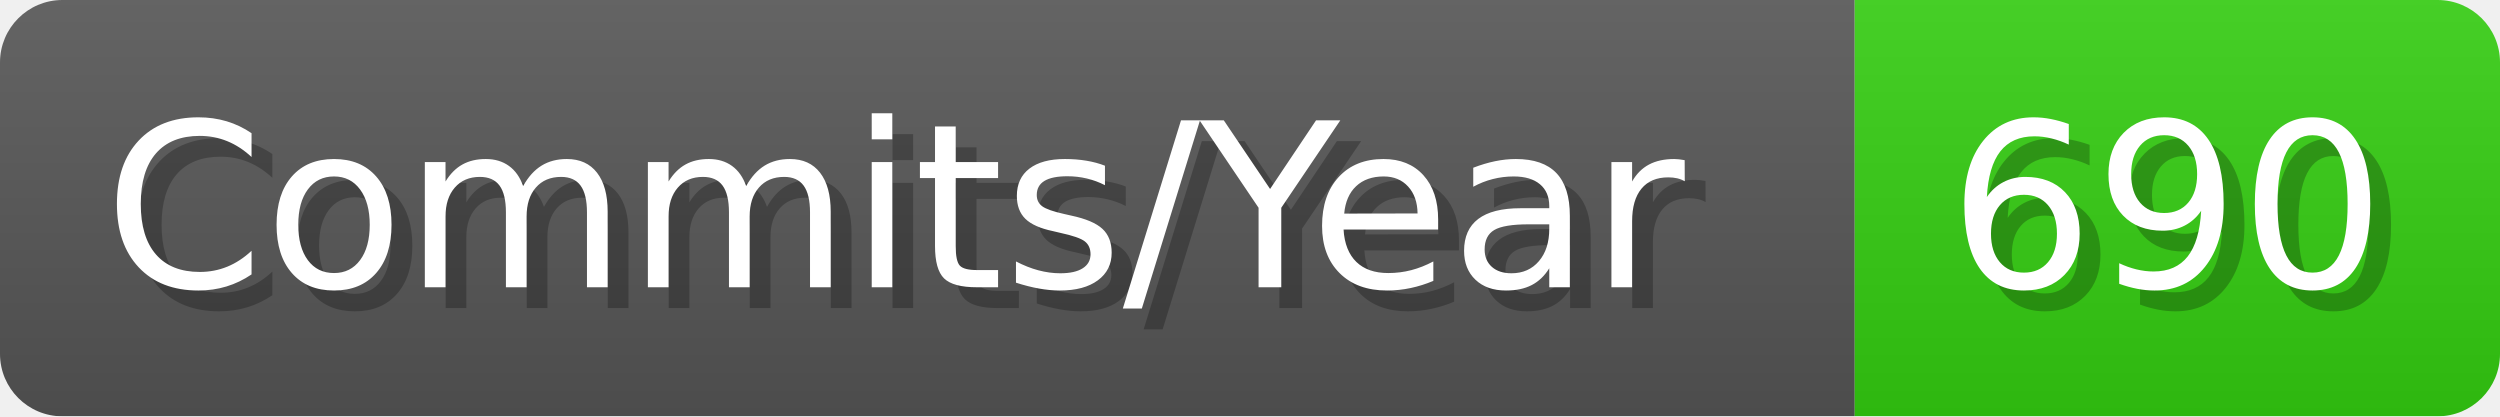
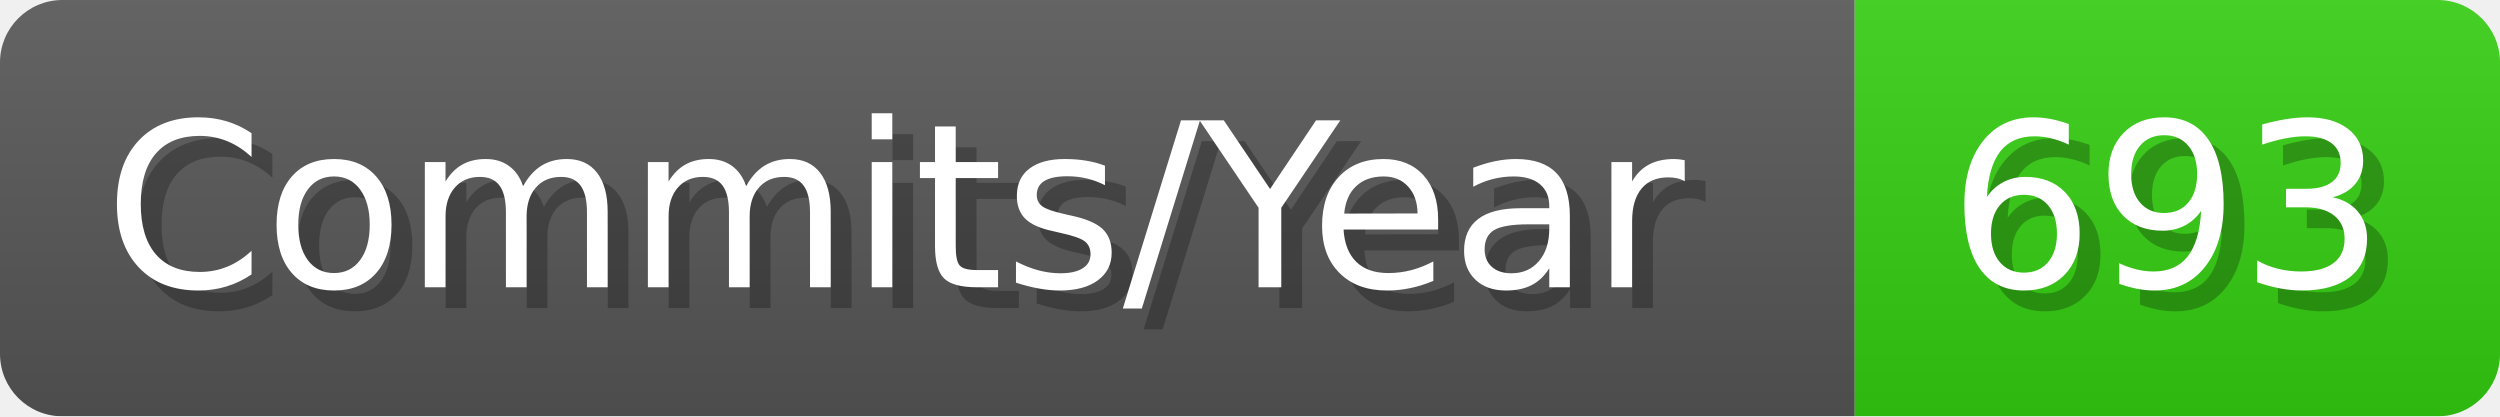
- <svg xmlns="http://www.w3.org/2000/svg" width="120.1" height="20" viewBox="0 0 1201 200" role="img" aria-label="Commits/Year: 690">
+ <svg xmlns="http://www.w3.org/2000/svg" width="120.1" height="20" viewBox="0 0 1201 200" role="img" aria-label="Commits/Year: 693">
  <linearGradient id="aUPdi" x2="0" y2="100%">
    <stop offset="0" stop-opacity=".1" stop-color="#EEE" />
    <stop offset="1" stop-opacity=".1" />
  </linearGradient>
  <mask id="WfAiQ">
    <rect width="1201" height="200" rx="30" fill="#FFF" />
  </mask>
  <g mask="url(#WfAiQ)">
    <rect width="891" height="200" fill="#555" />
    <rect width="310" height="200" fill="#3C1" x="891" />
    <rect width="1201" height="200" fill="url(#aUPdi)" />
  </g>
  <g aria-hidden="true" fill="#fff" text-anchor="start" font-family="Verdana,DejaVu Sans,sans-serif" font-size="110">
    <text x="60" y="148" textLength="791" fill="#000" opacity="0.25">Commits/Year</text>
    <text x="50" y="138" textLength="791">Commits/Year</text>
-     <text x="946" y="148" textLength="210" fill="#000" opacity="0.25">690</text>
-     <text x="936" y="138" textLength="210">690</text>
+     <text x="946" y="148" textLength="210" fill="#000" opacity="0.25">693</text>
+     <text x="936" y="138" textLength="210">693</text>
  </g>
</svg>
